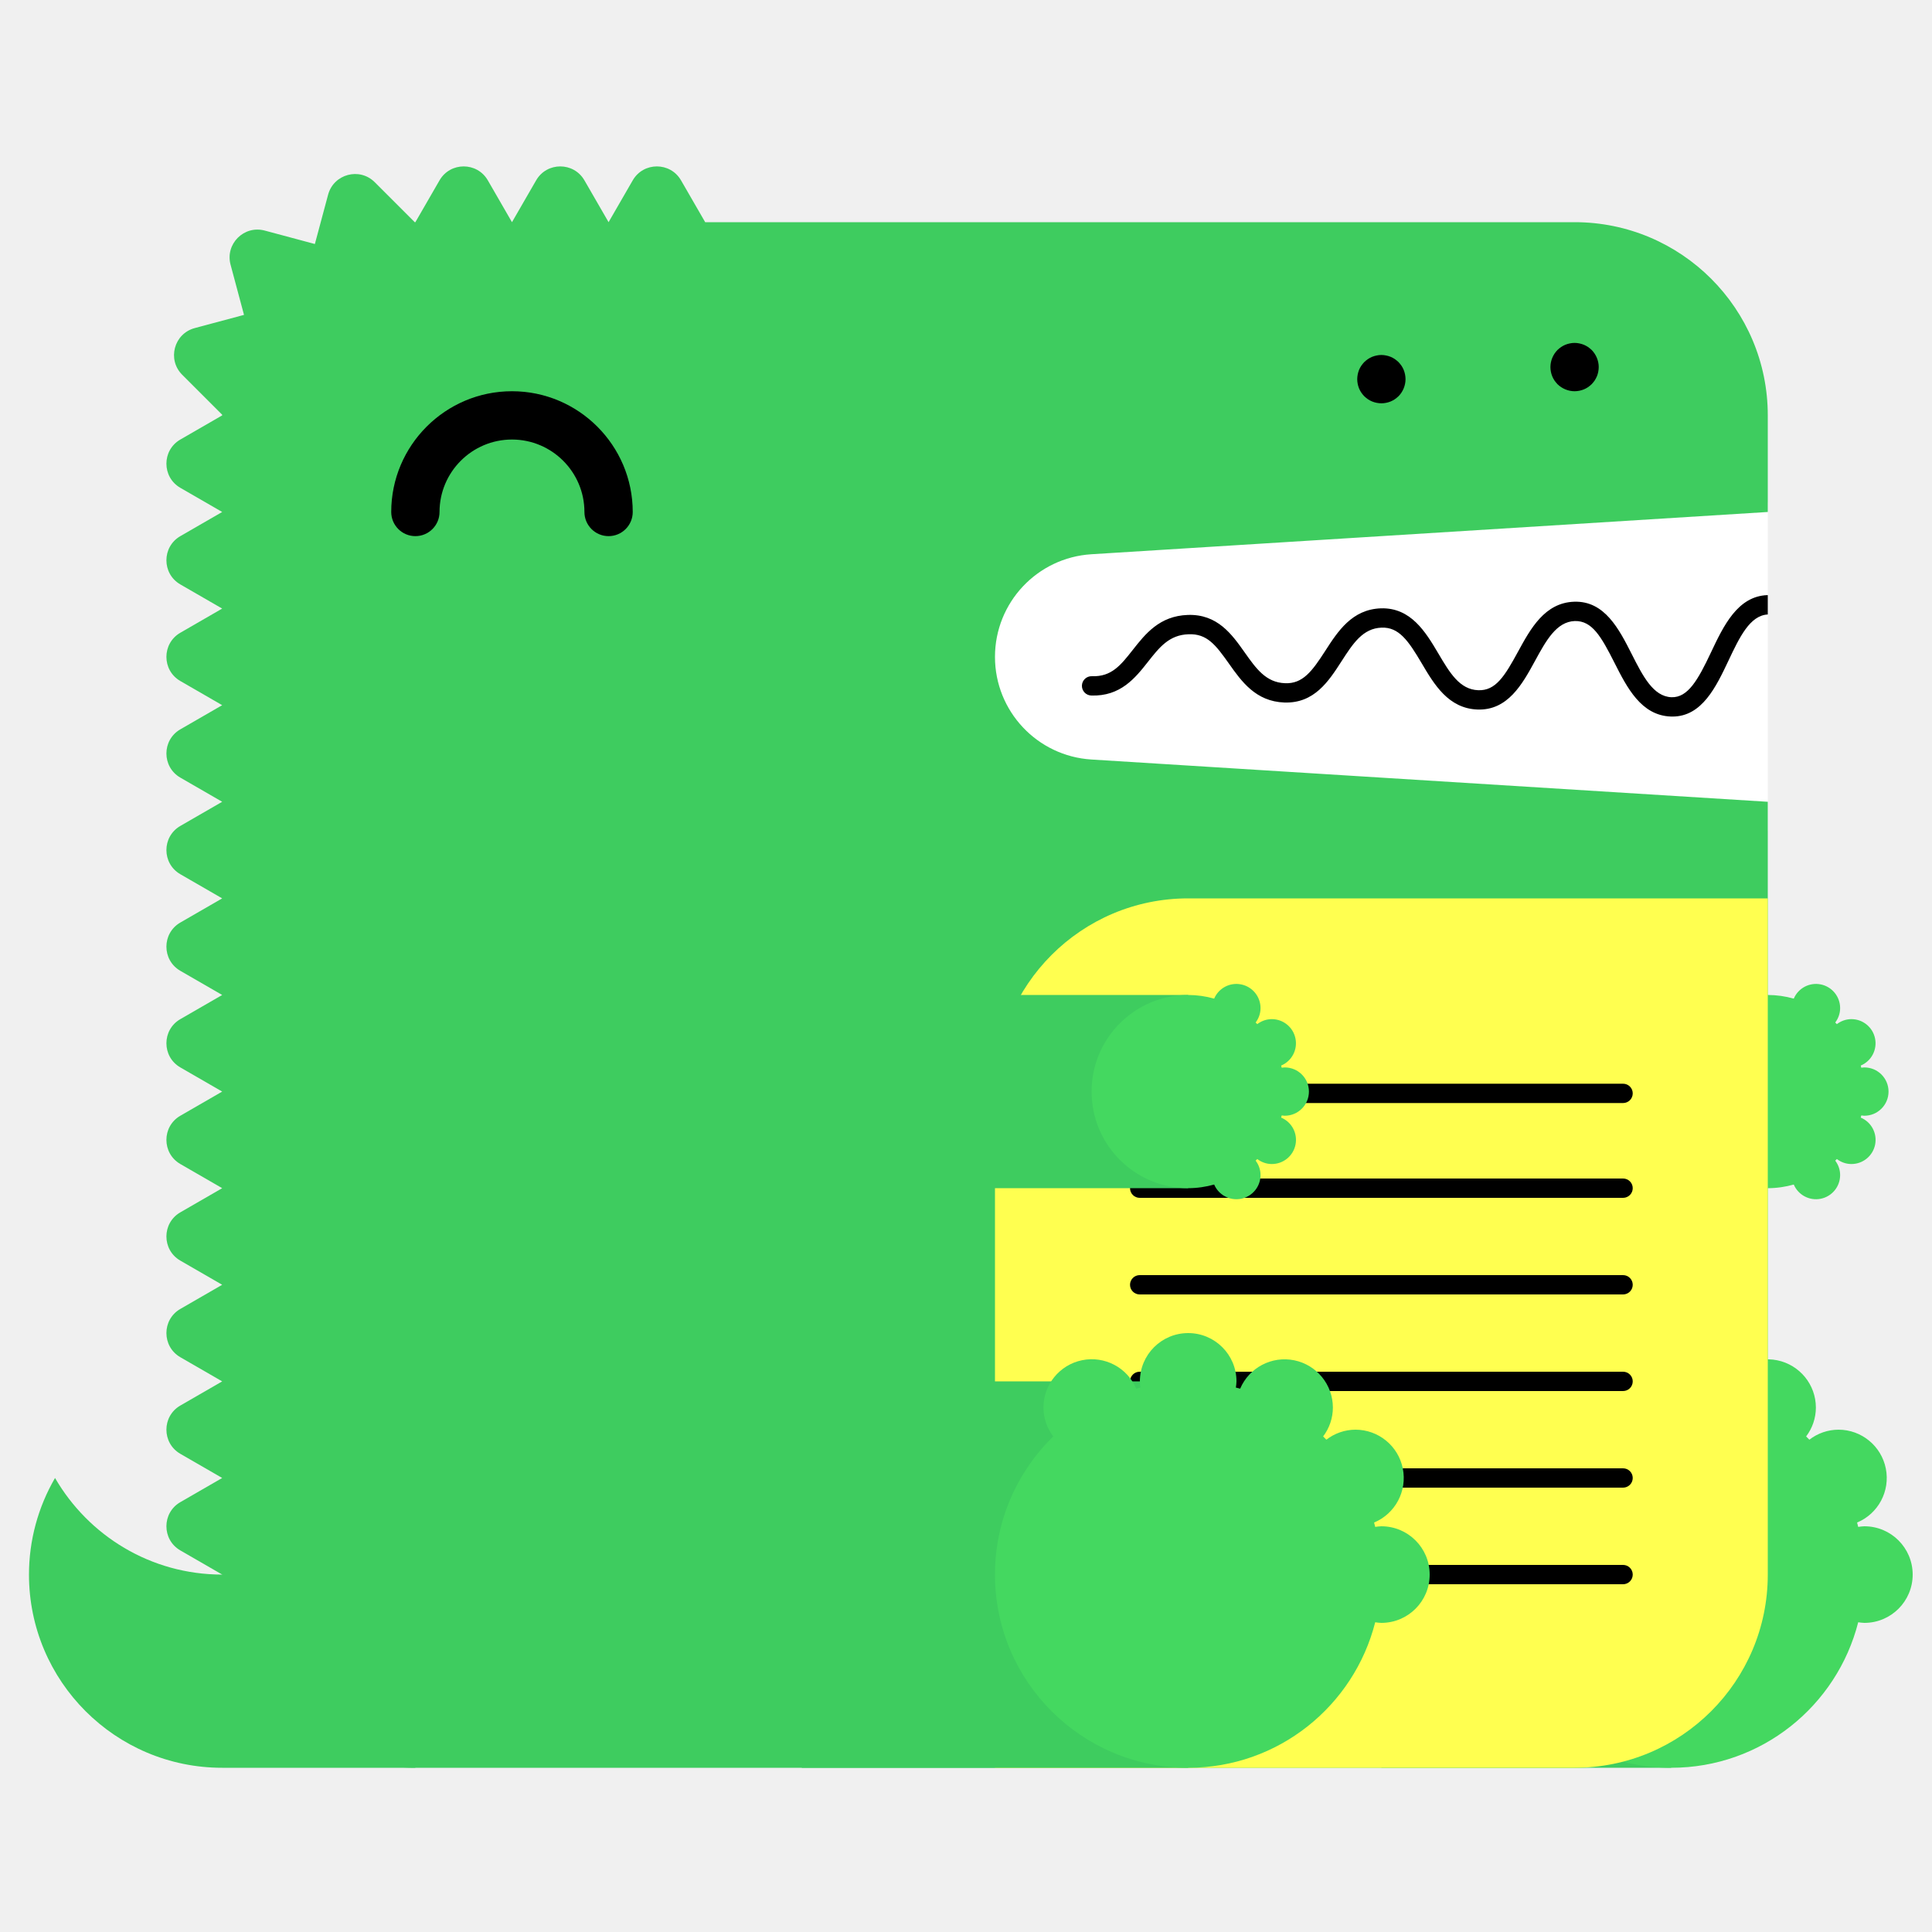
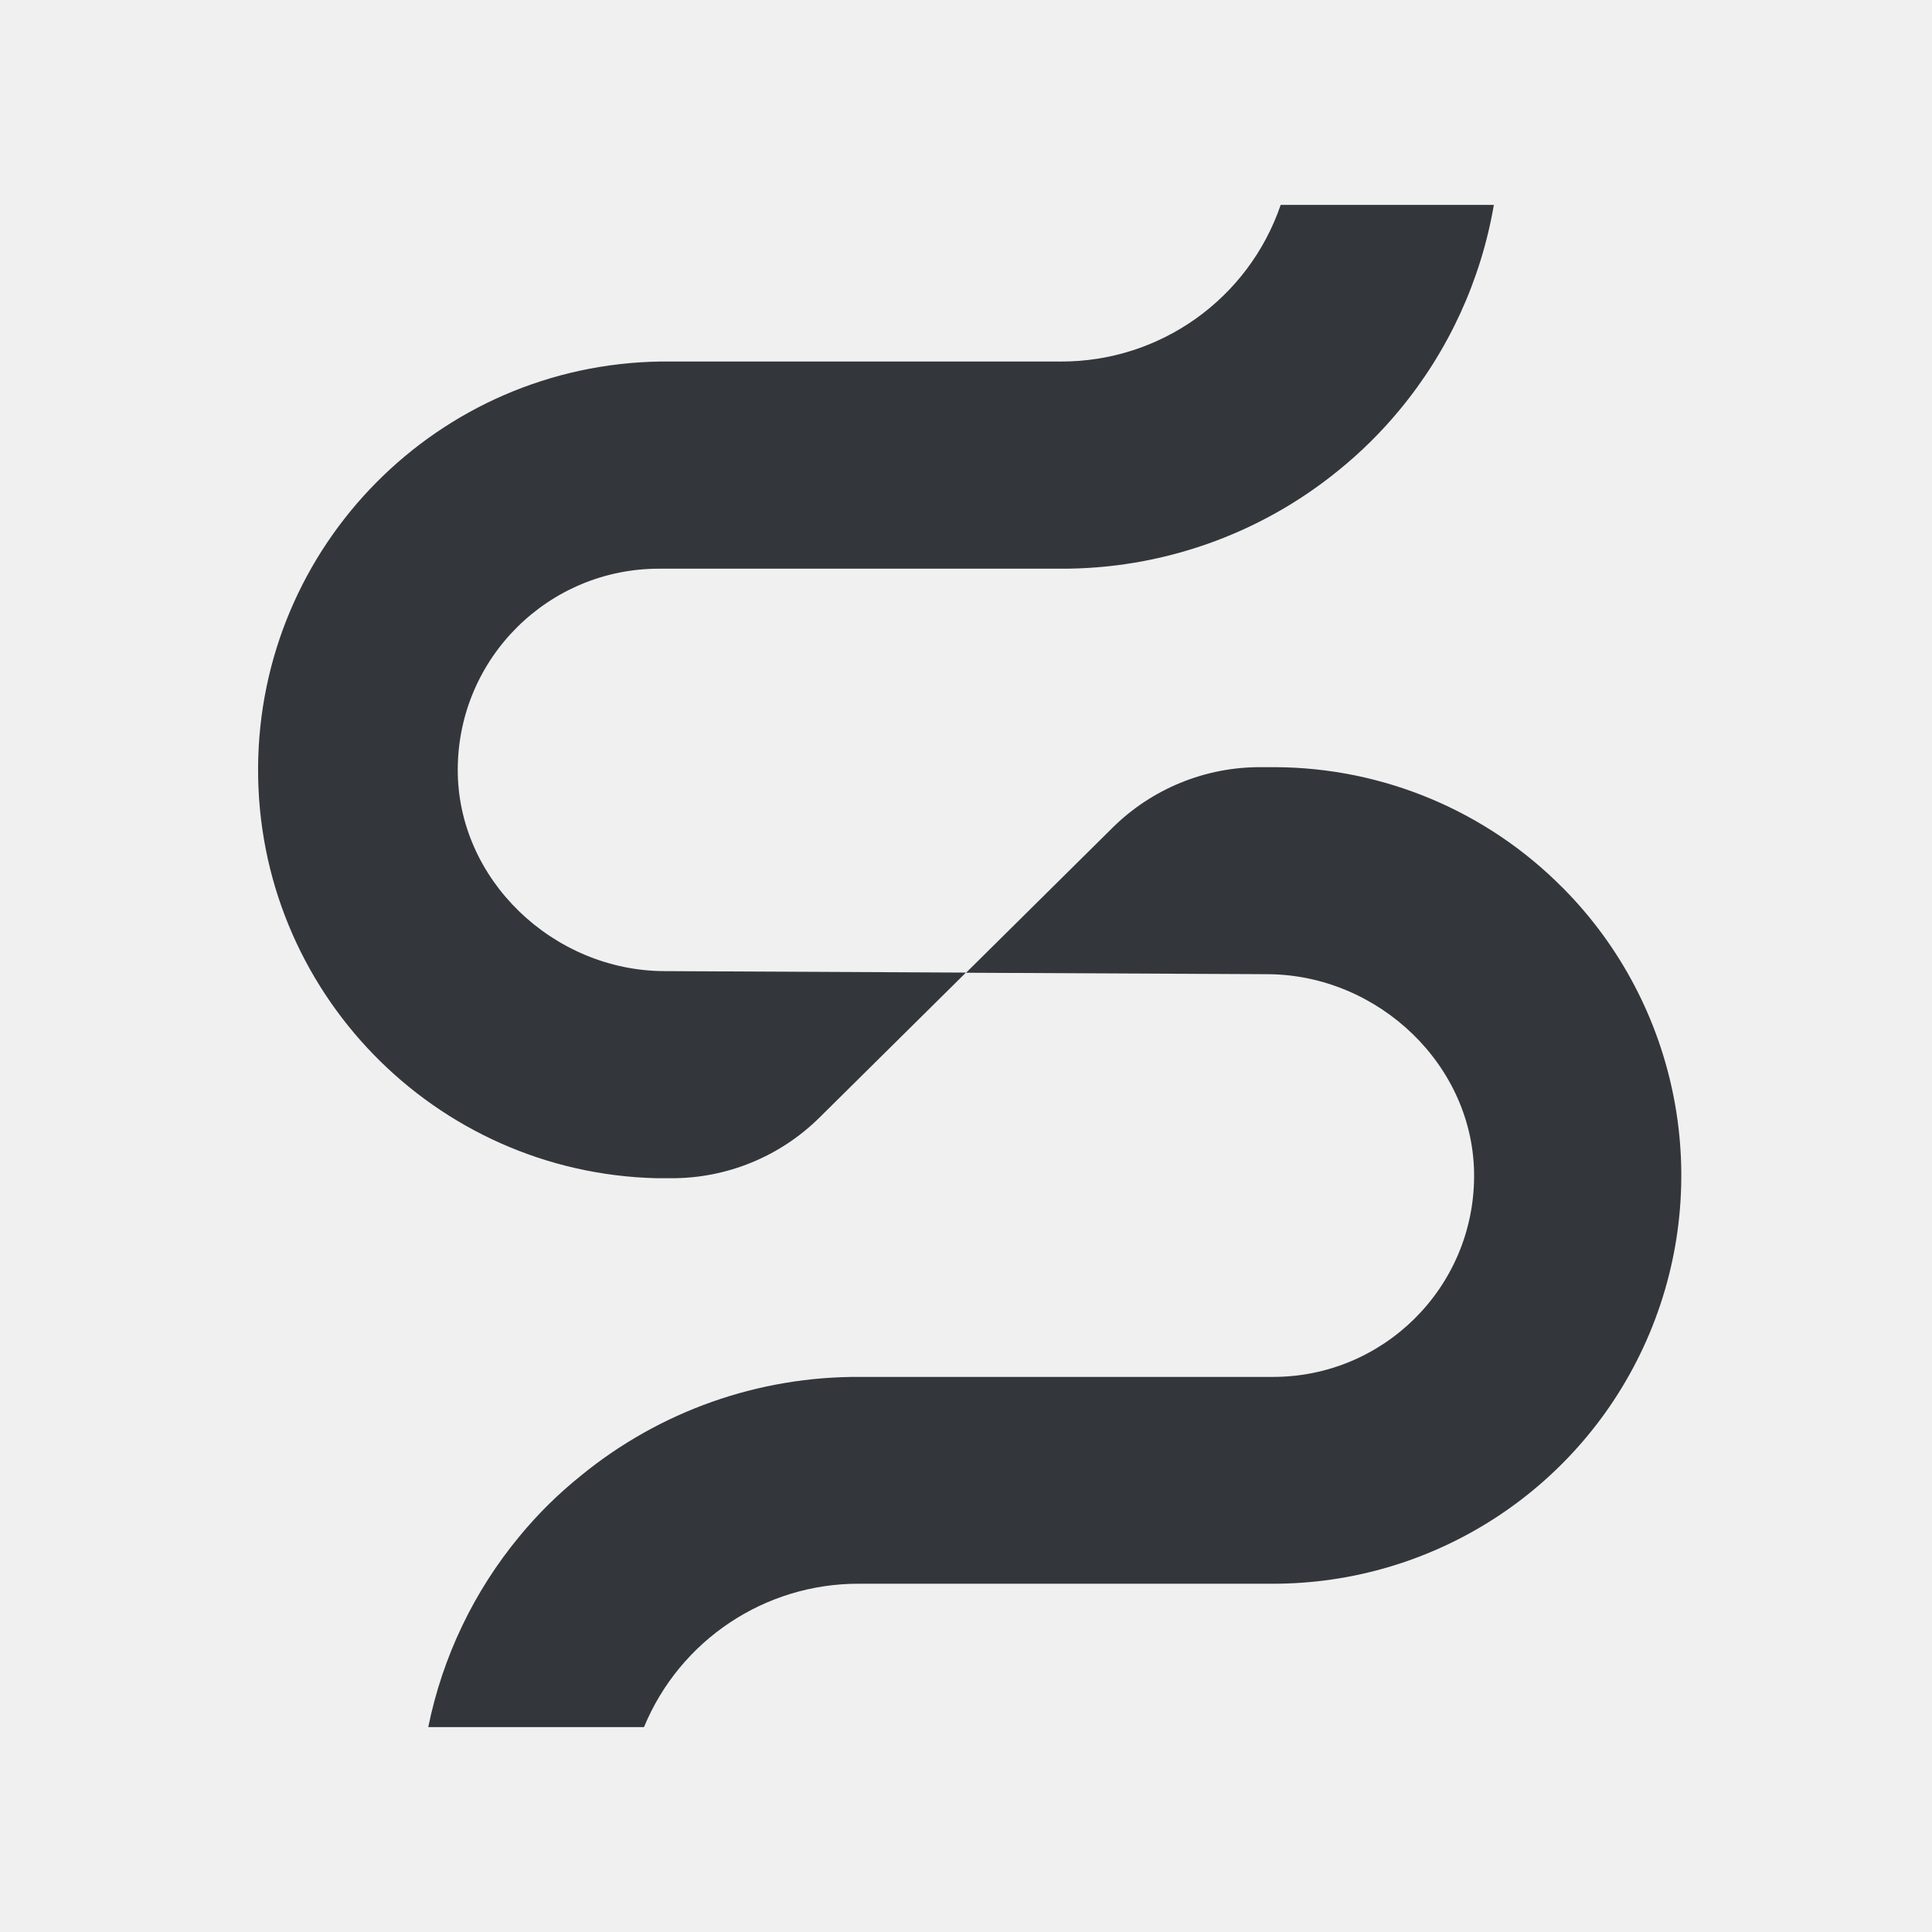
- <svg xmlns="http://www.w3.org/2000/svg" width="200" height="200" viewBox="0 0 200 200">
-   <g fill="none" fill-rule="evenodd">
-     <path fill="#FFF" d="M99 52h84v34H99z" />
-     <path d="M23 163c-7.398 0-13.843-4.027-17.303-10A19.886 19.886 0 0 0 3 163c0 11.046 8.954 20 20 20h20v-20H23z" fill="#3ECC5F" />
-     <path d="M112.98 57.376L183 53V43c0-11.046-8.954-20-20-20H73l-2.5-4.33c-1.112-1.925-3.889-1.925-5 0L63 23l-2.5-4.33c-1.111-1.925-3.889-1.925-5 0L53 23l-2.5-4.33c-1.111-1.925-3.889-1.925-5 0L43 23c-.022 0-.042.003-.065.003l-4.142-4.141c-1.57-1.571-4.252-.853-4.828 1.294l-1.369 5.104-5.192-1.392c-2.148-.575-4.111 1.389-3.535 3.536l1.39 5.193-5.102 1.367c-2.148.576-2.867 3.259-1.296 4.83l4.142 4.142c0 .021-.003.042-.003.064l-4.33 2.5c-1.925 1.111-1.925 3.889 0 5L23 53l-4.33 2.5c-1.925 1.111-1.925 3.889 0 5L23 63l-4.33 2.5c-1.925 1.111-1.925 3.889 0 5L23 73l-4.33 2.5c-1.925 1.111-1.925 3.889 0 5L23 83l-4.33 2.5c-1.925 1.111-1.925 3.889 0 5L23 93l-4.33 2.5c-1.925 1.111-1.925 3.889 0 5L23 103l-4.33 2.5c-1.925 1.111-1.925 3.889 0 5L23 113l-4.33 2.5c-1.925 1.111-1.925 3.889 0 5L23 123l-4.33 2.5c-1.925 1.111-1.925 3.889 0 5L23 133l-4.33 2.5c-1.925 1.111-1.925 3.889 0 5L23 143l-4.33 2.5c-1.925 1.111-1.925 3.889 0 5L23 153l-4.33 2.5c-1.925 1.111-1.925 3.889 0 5L23 163c0 11.046 8.954 20 20 20h120c11.046 0 20-8.954 20-20V83l-70.02-4.376A10.645 10.645 0 0 1 103 68c0-5.621 4.37-10.273 9.98-10.624" fill="#3ECC5F" />
-     <path fill="#3ECC5F" d="M143 183h30v-40h-30z" />
-     <path d="M193 158c-.219 0-.428.037-.639.064-.038-.15-.074-.301-.116-.451A5 5 0 0 0 190.32 148a4.96 4.96 0 0 0-3.016 1.036 26.531 26.531 0 0 0-.335-.336 4.955 4.955 0 0 0 1.011-2.987 5 5 0 0 0-9.599-1.959c-.148-.042-.297-.077-.445-.115.027-.211.064-.42.064-.639a5 5 0 0 0-5-5 5 5 0 0 0-5 5c0 .219.037.428.064.639-.148.038-.297.073-.445.115a4.998 4.998 0 0 0-9.599 1.959c0 1.125.384 2.151 1.011 2.987-3.717 3.632-6.031 8.693-6.031 14.3 0 11.046 8.954 20 20 20 9.339 0 17.16-6.41 19.361-15.064.211.027.42.064.639.064a5 5 0 0 0 5-5 5 5 0 0 0-5-5" fill="#44D860" />
-     <path fill="#3ECC5F" d="M153 123h30v-20h-30z" />
-     <path d="M193 115.5a2.5 2.5 0 1 0 0-5c-.109 0-.214.019-.319.032-.02-.075-.037-.15-.058-.225a2.501 2.501 0 0 0-.963-4.807c-.569 0-1.088.197-1.508.518a6.653 6.653 0 0 0-.168-.168c.314-.417.506-.931.506-1.494a2.5 2.5 0 0 0-4.8-.979A9.987 9.987 0 0 0 183 103c-5.522 0-10 4.478-10 10s4.478 10 10 10c.934 0 1.833-.138 2.69-.377a2.5 2.5 0 0 0 4.8-.979c0-.563-.192-1.077-.506-1.494.057-.055.113-.111.168-.168.42.321.939.518 1.508.518a2.5 2.5 0 0 0 .963-4.807c.021-.074.038-.15.058-.225.105.013.21.032.319.032" fill="#44D860" />
-     <path d="M63 55.5a2.5 2.5 0 0 1-2.5-2.5c0-4.136-3.364-7.5-7.5-7.5s-7.5 3.364-7.5 7.5a2.5 2.5 0 1 1-5 0c0-6.893 5.607-12.5 12.5-12.5S65.5 46.107 65.5 53a2.5 2.5 0 0 1-2.5 2.5" fill="#000" />
-     <path d="M103 183h60c11.046 0 20-8.954 20-20V93h-60c-11.046 0-20 8.954-20 20v70z" fill="#FFFF50" />
-     <path d="M168.02 124h-50.04a1 1 0 1 1 0-2h50.04a1 1 0 1 1 0 2m0 20h-50.04a1 1 0 1 1 0-2h50.04a1 1 0 1 1 0 2m0 20h-50.04a1 1 0 1 1 0-2h50.04a1 1 0 1 1 0 2m0-49.814h-50.04a1 1 0 1 1 0-2h50.04a1 1 0 1 1 0 2m0 19.814h-50.04a1 1 0 1 1 0-2h50.04a1 1 0 1 1 0 2m0 20h-50.04a1 1 0 1 1 0-2h50.04a1 1 0 1 1 0 2M183 61.611c-.012 0-.022-.006-.034-.005-3.09.105-4.552 3.196-5.842 5.923-1.346 2.85-2.387 4.703-4.093 4.647-1.889-.068-2.969-2.202-4.113-4.46-1.314-2.594-2.814-5.536-5.963-5.426-3.046.104-4.513 2.794-5.807 5.167-1.377 2.528-2.314 4.065-4.121 3.994-1.927-.07-2.951-1.805-4.136-3.813-1.321-2.236-2.848-4.75-5.936-4.664-2.994.103-4.465 2.385-5.763 4.4-1.373 2.13-2.335 3.428-4.165 3.351-1.973-.07-2.992-1.51-4.171-3.177-1.324-1.873-2.816-3.993-5.895-3.89-2.928.1-4.399 1.97-5.696 3.618-1.232 1.564-2.194 2.802-4.229 2.724a1 1 0 0 0-.072 2c3.017.101 4.545-1.8 5.872-3.487 1.177-1.496 2.193-2.787 4.193-2.855 1.926-.082 2.829 1.115 4.195 3.045 1.297 1.834 2.769 3.914 5.731 4.021 3.103.104 4.596-2.215 5.918-4.267 1.182-1.834 2.202-3.417 4.15-3.484 1.793-.067 2.769 1.35 4.145 3.681 1.297 2.197 2.766 4.686 5.787 4.796 3.125.108 4.634-2.62 5.949-5.035 1.139-2.088 2.214-4.06 4.119-4.126 1.793-.042 2.728 1.595 4.111 4.33 1.292 2.553 2.757 5.445 5.825 5.556l.169.003c3.064 0 4.518-3.075 5.805-5.794 1.139-2.41 2.217-4.68 4.067-4.773v-2z" fill="#000" />
-     <path fill="#3ECC5F" d="M83 183h40v-40H83z" />
-     <path d="M143 158c-.219 0-.428.037-.639.064-.038-.15-.074-.301-.116-.451A5 5 0 0 0 140.32 148a4.96 4.96 0 0 0-3.016 1.036 26.531 26.531 0 0 0-.335-.336 4.955 4.955 0 0 0 1.011-2.987 5 5 0 0 0-9.599-1.959c-.148-.042-.297-.077-.445-.115.027-.211.064-.42.064-.639a5 5 0 0 0-5-5 5 5 0 0 0-5 5c0 .219.037.428.064.639-.148.038-.297.073-.445.115a4.998 4.998 0 0 0-9.599 1.959c0 1.125.384 2.151 1.011 2.987-3.717 3.632-6.031 8.693-6.031 14.3 0 11.046 8.954 20 20 20 9.339 0 17.16-6.41 19.361-15.064.211.027.42.064.639.064a5 5 0 0 0 5-5 5 5 0 0 0-5-5" fill="#44D860" />
-     <path fill="#3ECC5F" d="M83 123h40v-20H83z" />
-     <path d="M133 115.5a2.5 2.5 0 1 0 0-5c-.109 0-.214.019-.319.032-.02-.075-.037-.15-.058-.225a2.501 2.501 0 0 0-.963-4.807c-.569 0-1.088.197-1.508.518a6.653 6.653 0 0 0-.168-.168c.314-.417.506-.931.506-1.494a2.5 2.5 0 0 0-4.8-.979A9.987 9.987 0 0 0 123 103c-5.522 0-10 4.478-10 10s4.478 10 10 10c.934 0 1.833-.138 2.69-.377a2.5 2.5 0 0 0 4.8-.979c0-.563-.192-1.077-.506-1.494.057-.055.113-.111.168-.168.42.321.939.518 1.508.518a2.5 2.5 0 0 0 .963-4.807c.021-.074.038-.15.058-.225.105.013.21.032.319.032" fill="#44D860" />
-     <path d="M143 41.75c-.16 0-.33-.02-.49-.05a2.52 2.52 0 0 1-.47-.14c-.15-.06-.29-.14-.431-.23-.13-.09-.259-.2-.38-.31-.109-.12-.219-.24-.309-.38s-.17-.28-.231-.43a2.619 2.619 0 0 1-.189-.96c0-.16.02-.33.05-.49.03-.16.08-.31.139-.47.061-.15.141-.29.231-.43.09-.13.2-.26.309-.38.121-.11.25-.22.38-.31.141-.09.281-.17.431-.23.149-.06.31-.11.47-.14.32-.07.65-.07.98 0 .159.03.32.08.47.14.149.06.29.14.43.23.13.09.259.2.38.31.11.12.22.25.31.38.09.14.17.28.23.43.06.16.11.31.14.47.029.16.05.33.05.49 0 .66-.271 1.31-.73 1.77-.121.11-.25.22-.38.31-.14.09-.281.17-.43.23a2.565 2.565 0 0 1-.96.19m20-1.25c-.66 0-1.3-.27-1.771-.73a3.802 3.802 0 0 1-.309-.38c-.09-.14-.17-.28-.231-.43a2.619 2.619 0 0 1-.189-.96c0-.66.27-1.3.729-1.77.121-.11.25-.22.38-.31.141-.09.281-.17.431-.23.149-.06.31-.11.47-.14.32-.07.66-.07.98 0 .159.03.32.08.47.14.149.06.29.14.43.23.13.09.259.2.38.31.459.47.73 1.11.73 1.77 0 .16-.021.33-.05.49-.03.16-.08.32-.14.47-.07.15-.14.29-.23.43-.09.13-.2.26-.31.38-.121.11-.25.22-.38.31-.14.09-.281.17-.43.23a2.565 2.565 0 0 1-.96.19" fill="#000" />
+ <svg xmlns="http://www.w3.org/2000/svg" viewBox="0 0 264 264">
+   <defs>
+     <style>.cls-1{fill:#33373b;}.cls-2{fill:none;}</style>
+   </defs>
+   <g id="Layer_2" data-name="Layer 2">
+     <g id="elements">
+       <path class="cls-1" d="M175,28a31.64,31.64,0,0,1-30.07,21.4H90.33A55.81,55.81,0,0,0,89.78,161h1.91a28.67,28.67,0,0,0,20.3-8.3l20-19.8v0l-41.27-.2c-15.12-.08-28.25-12.5-28.17-27.63A27.5,27.5,0,0,1,90.19,77.71l54.6,0A59.72,59.72,0,0,0,182.87,64.3,58.84,58.84,0,0,0,191.26,56a59.7,59.7,0,0,0,12.87-28Z" />
+       <path class="cls-1" d="M213.58,121.36a55.59,55.59,0,0,0-39.36-16.53h-1.91a28.62,28.62,0,0,0-20.3,8.29l-20,19.8,41.23.2c15.14.08,28.27,12.52,28.19,27.67a27.48,27.48,0,0,1-27.62,27.36l-56.25,0a59.64,59.64,0,0,0-38.14,13.46A57.17,57.17,0,0,0,71,209.91,59.39,59.39,0,0,0,58.52,236H88a31.69,31.69,0,0,1,29.43-19.59l56.23,0a55.79,55.79,0,0,0,39.91-95.07Z" />
+       <rect class="cls-2" width="264" height="264" />
+     </g>
  </g>
</svg>
